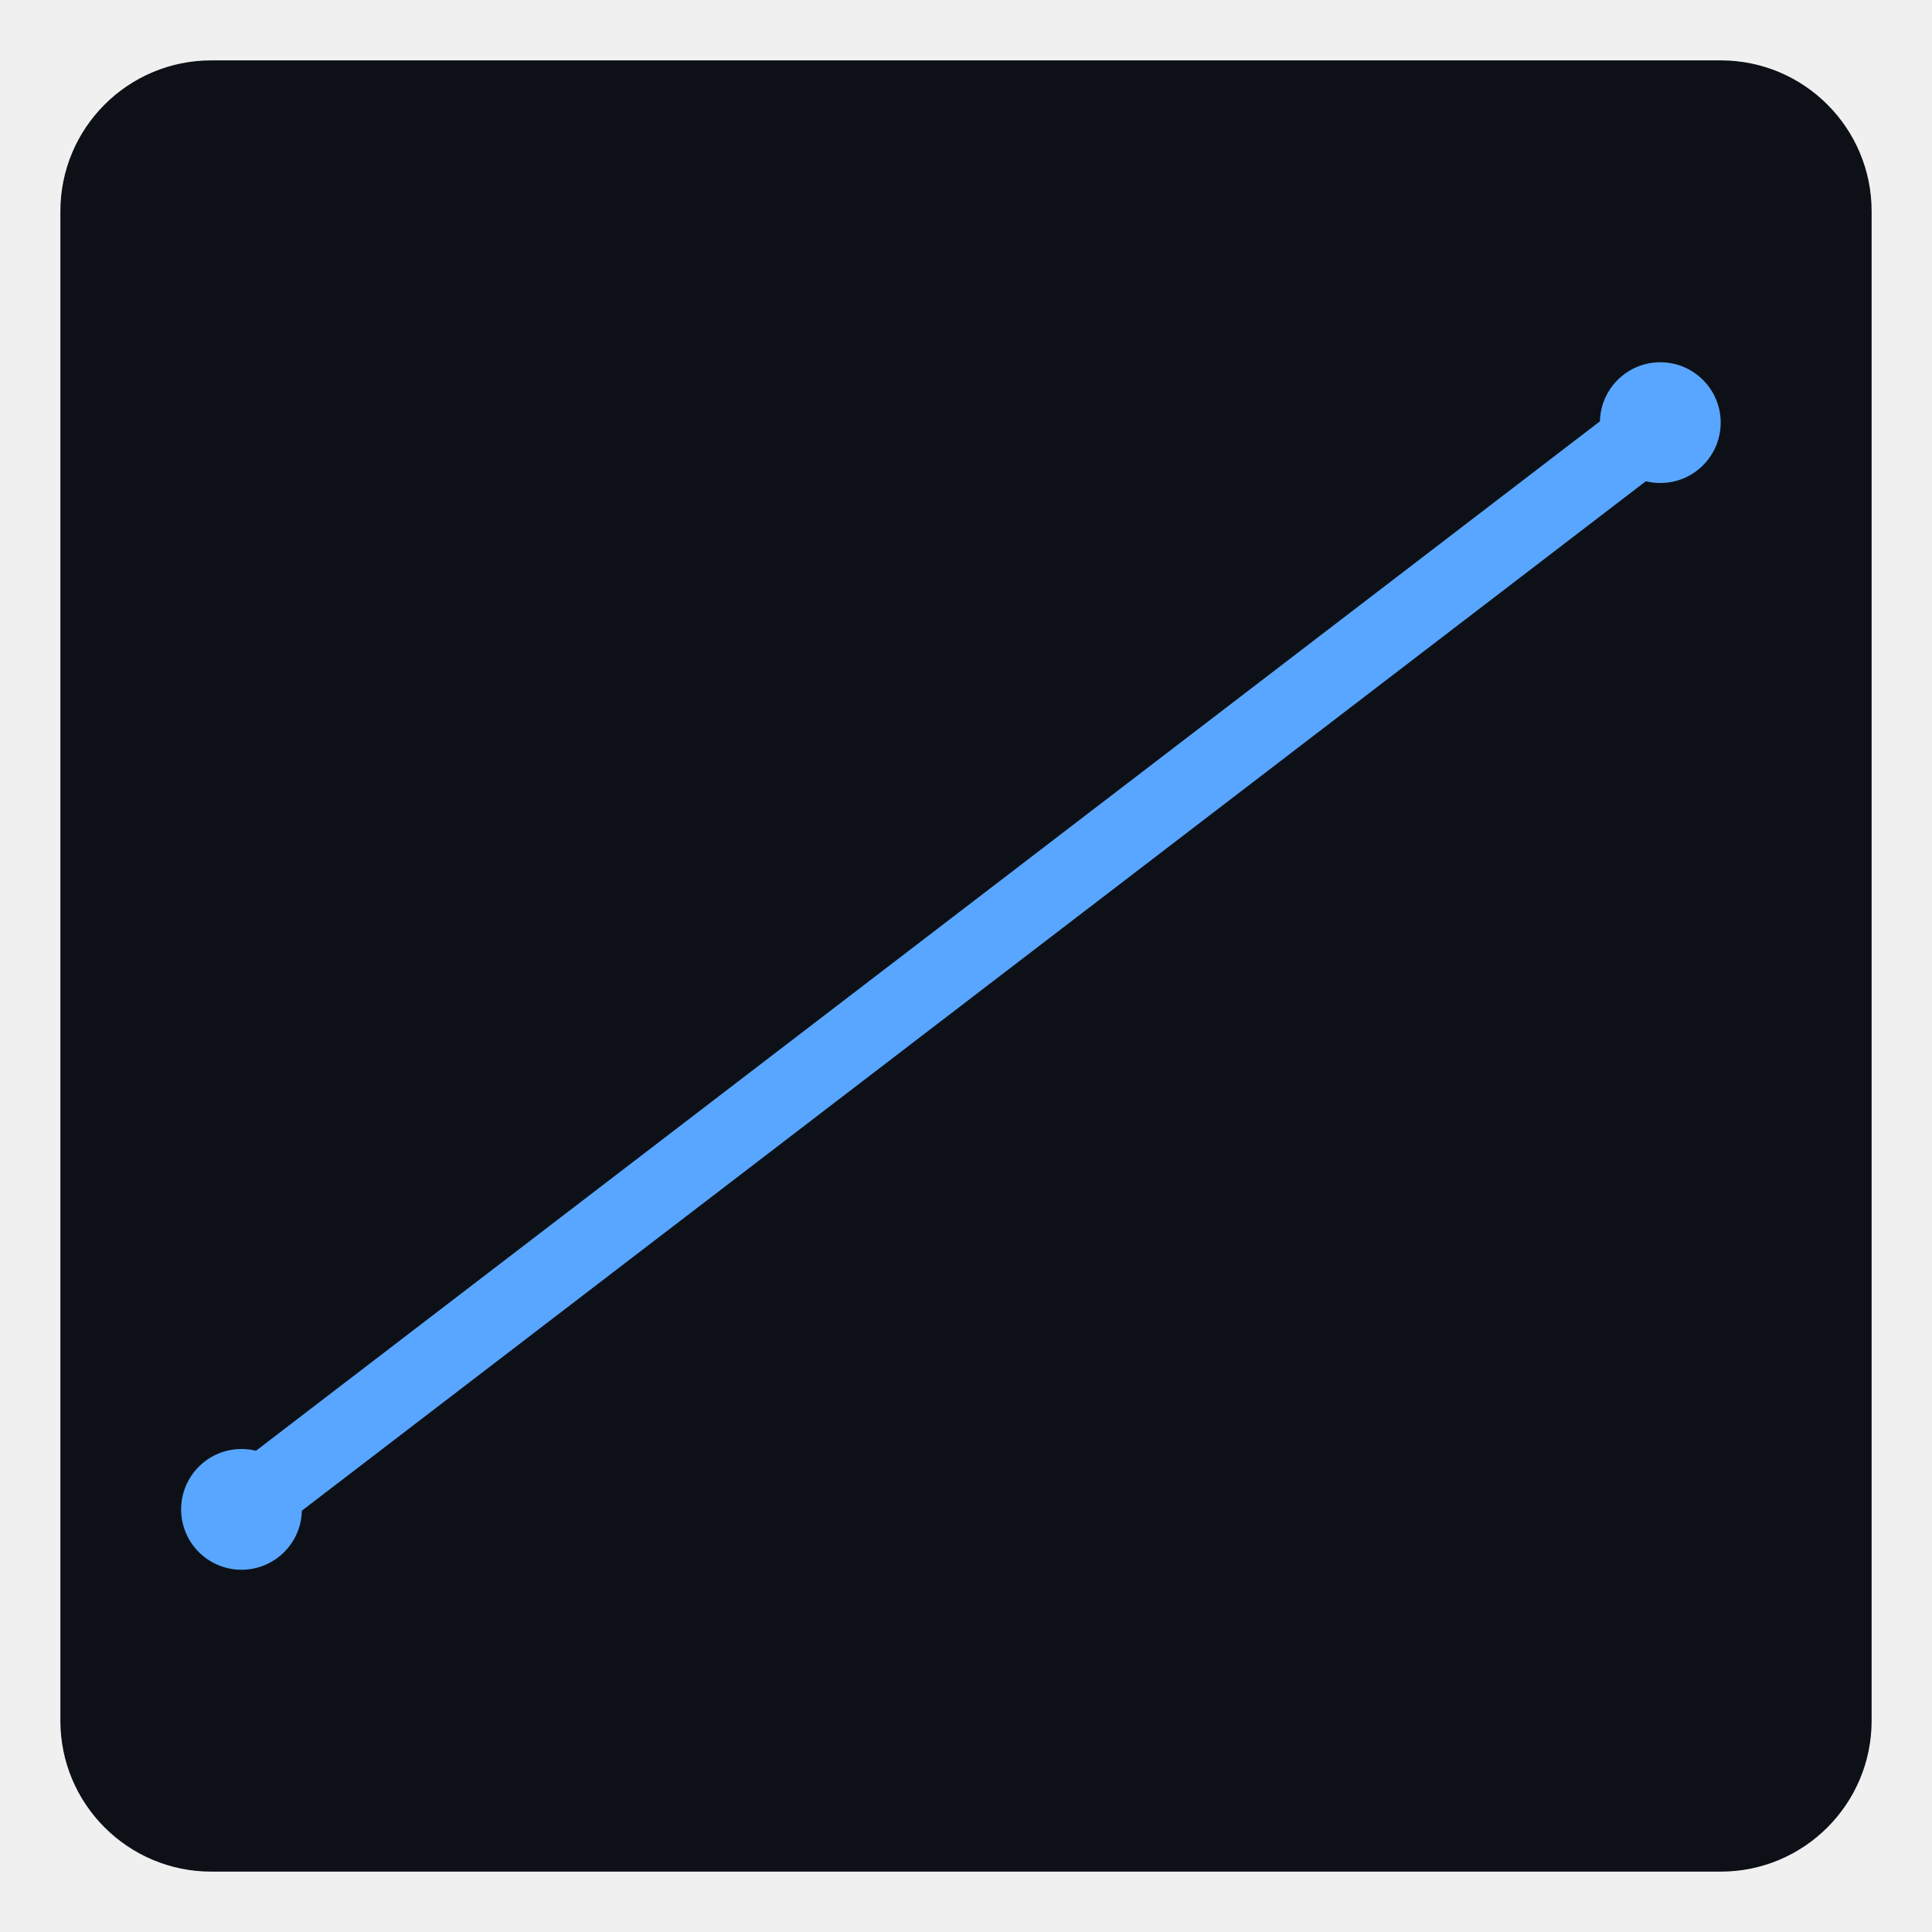
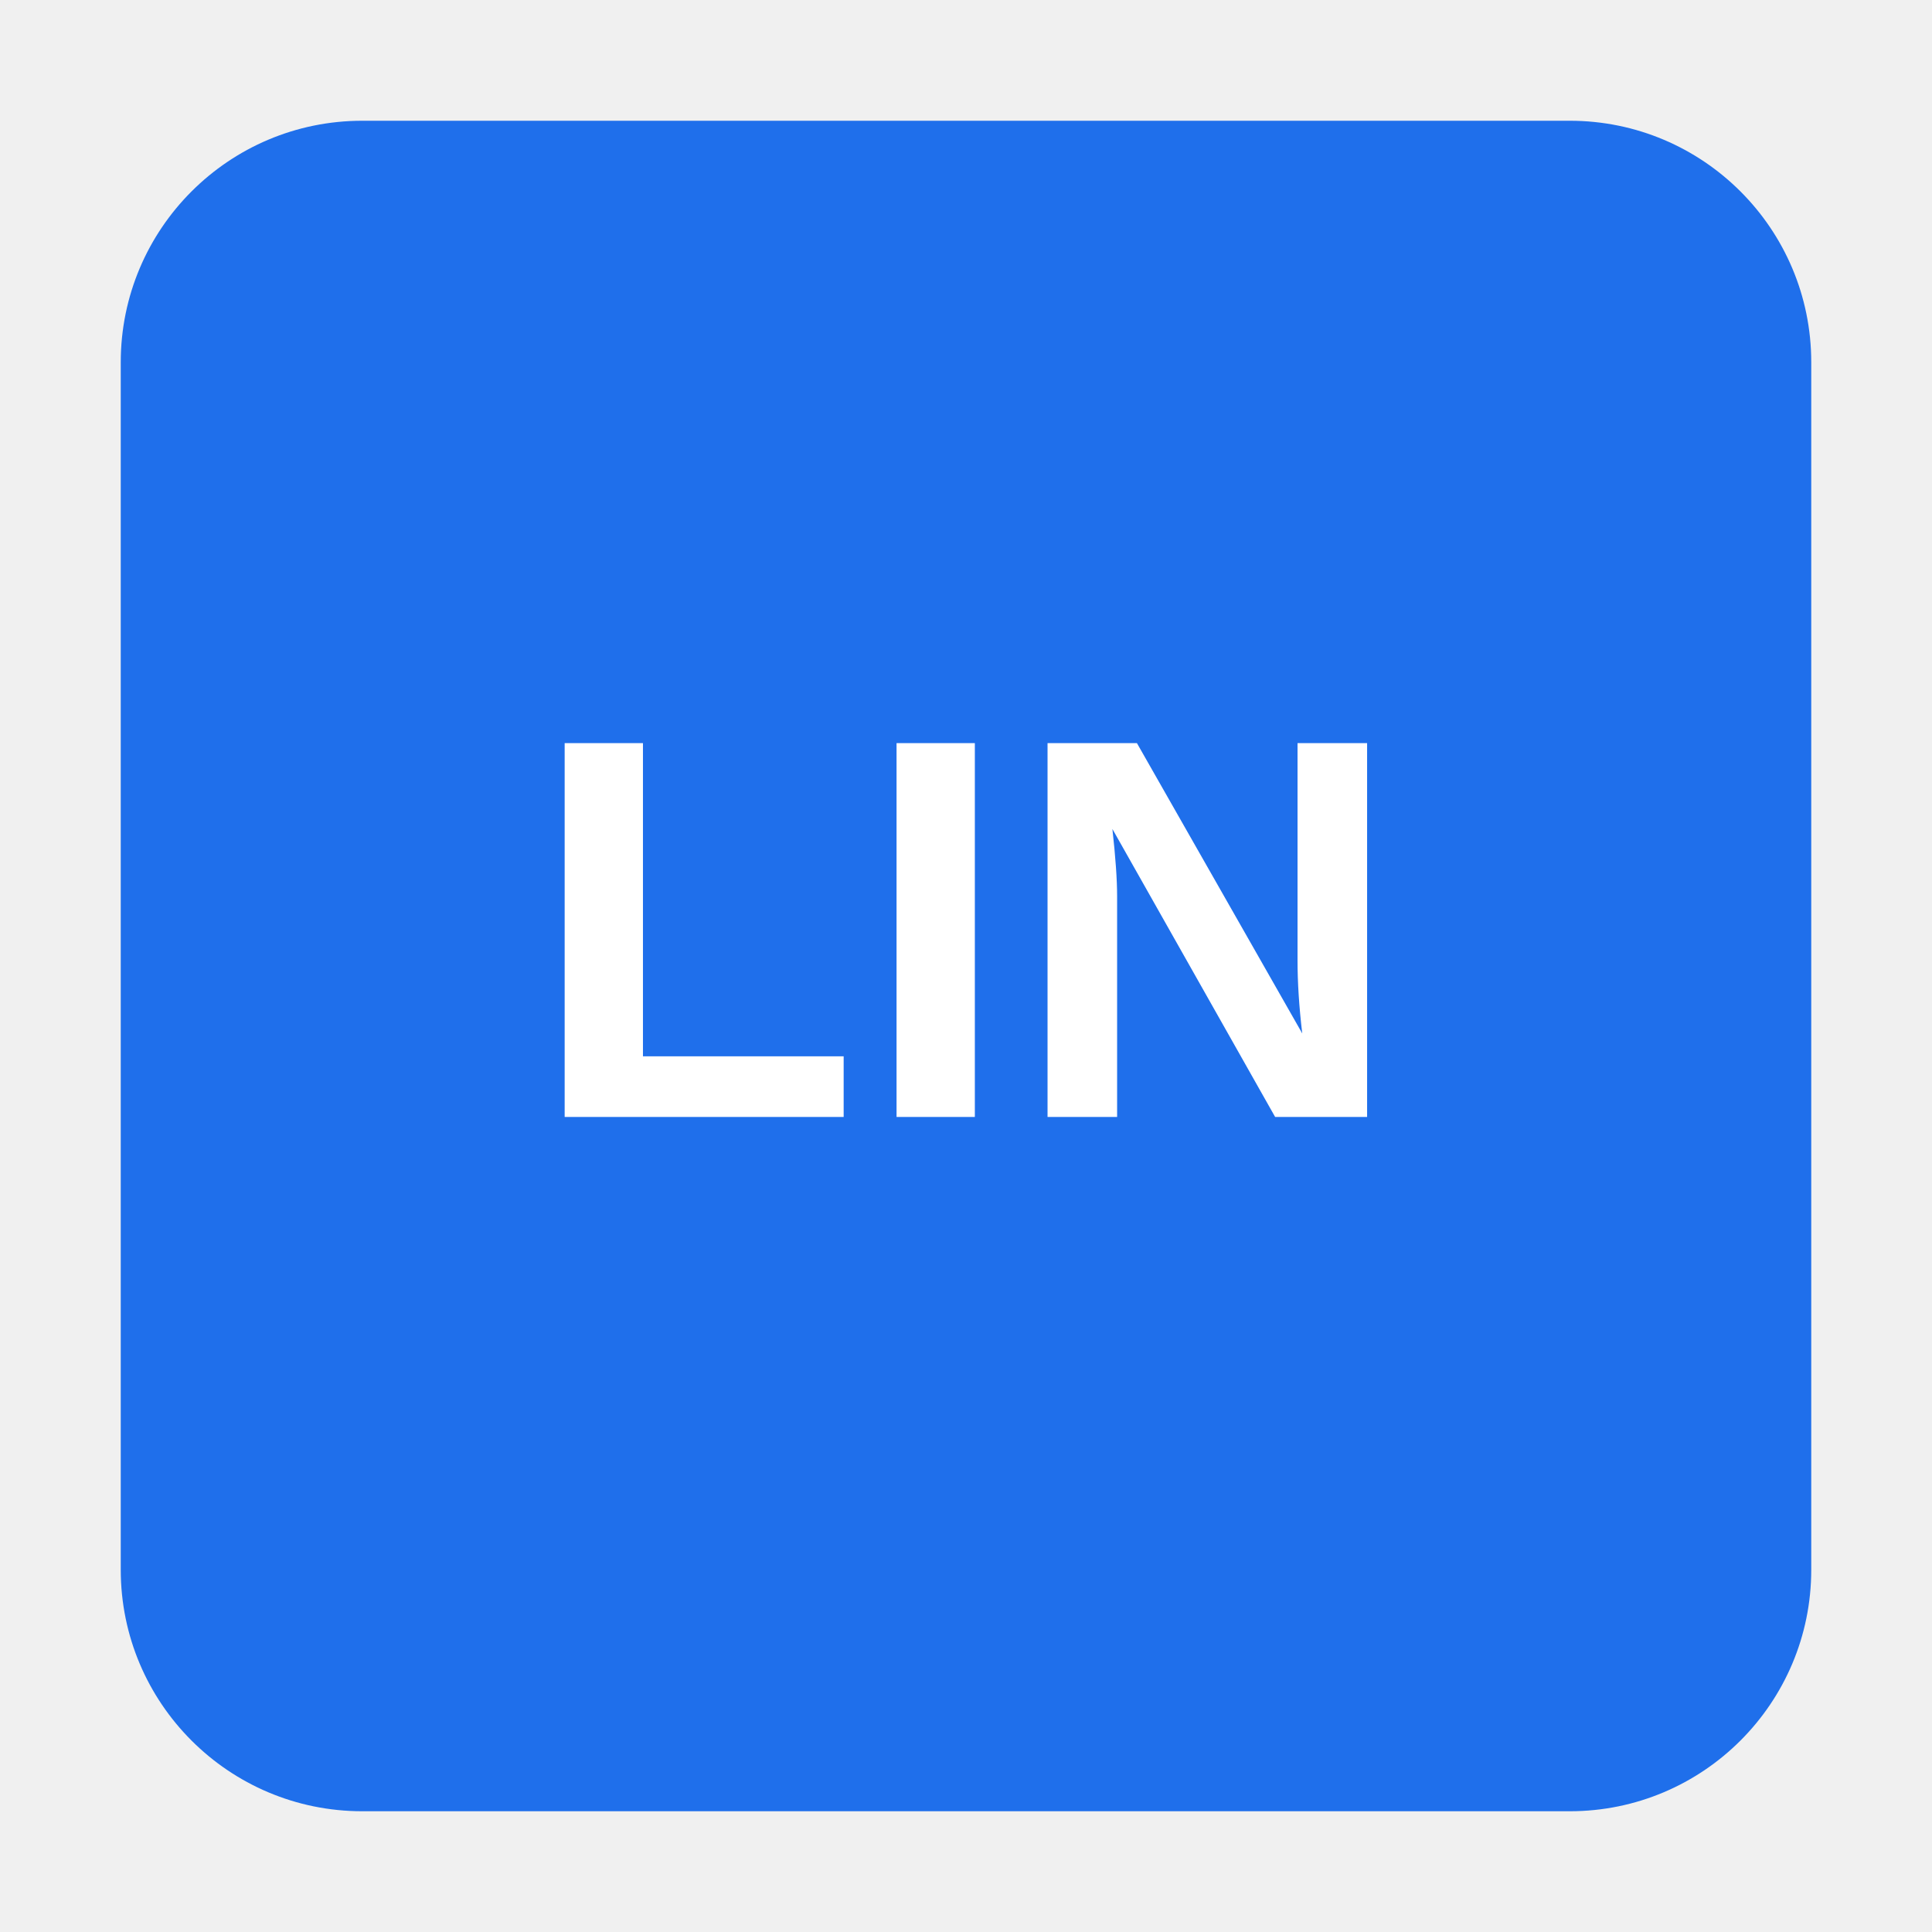
- <svg xmlns="http://www.w3.org/2000/svg" width="256" height="256" viewBox="0 0 256 256" aria-label="Linear Regression">
-   <rect x="8" y="8" width="240" height="240" rx="20" fill="#0d1117" />
-   <path d="M32 200 L220 56" stroke="#58a6ff" stroke-width="10" stroke-linecap="round" />
-   <circle cx="32" cy="200" r="8" fill="#58a6ff" />
-   <circle cx="220" cy="56" r="8" fill="#58a6ff" />
+ <svg xmlns="http://www.w3.org/2000/svg" width="128" height="128" viewBox="0 0 128 128" aria-label="LIN Icon">
+   <rect x="8" y="8" width="112" height="112" rx="16" fill="#1f6feb" />
+   <text x="64" y="74" font-family="Segoe UI, Arial" font-size="36" font-weight="700" text-anchor="middle" fill="#ffffff">LIN</text>
</svg>
